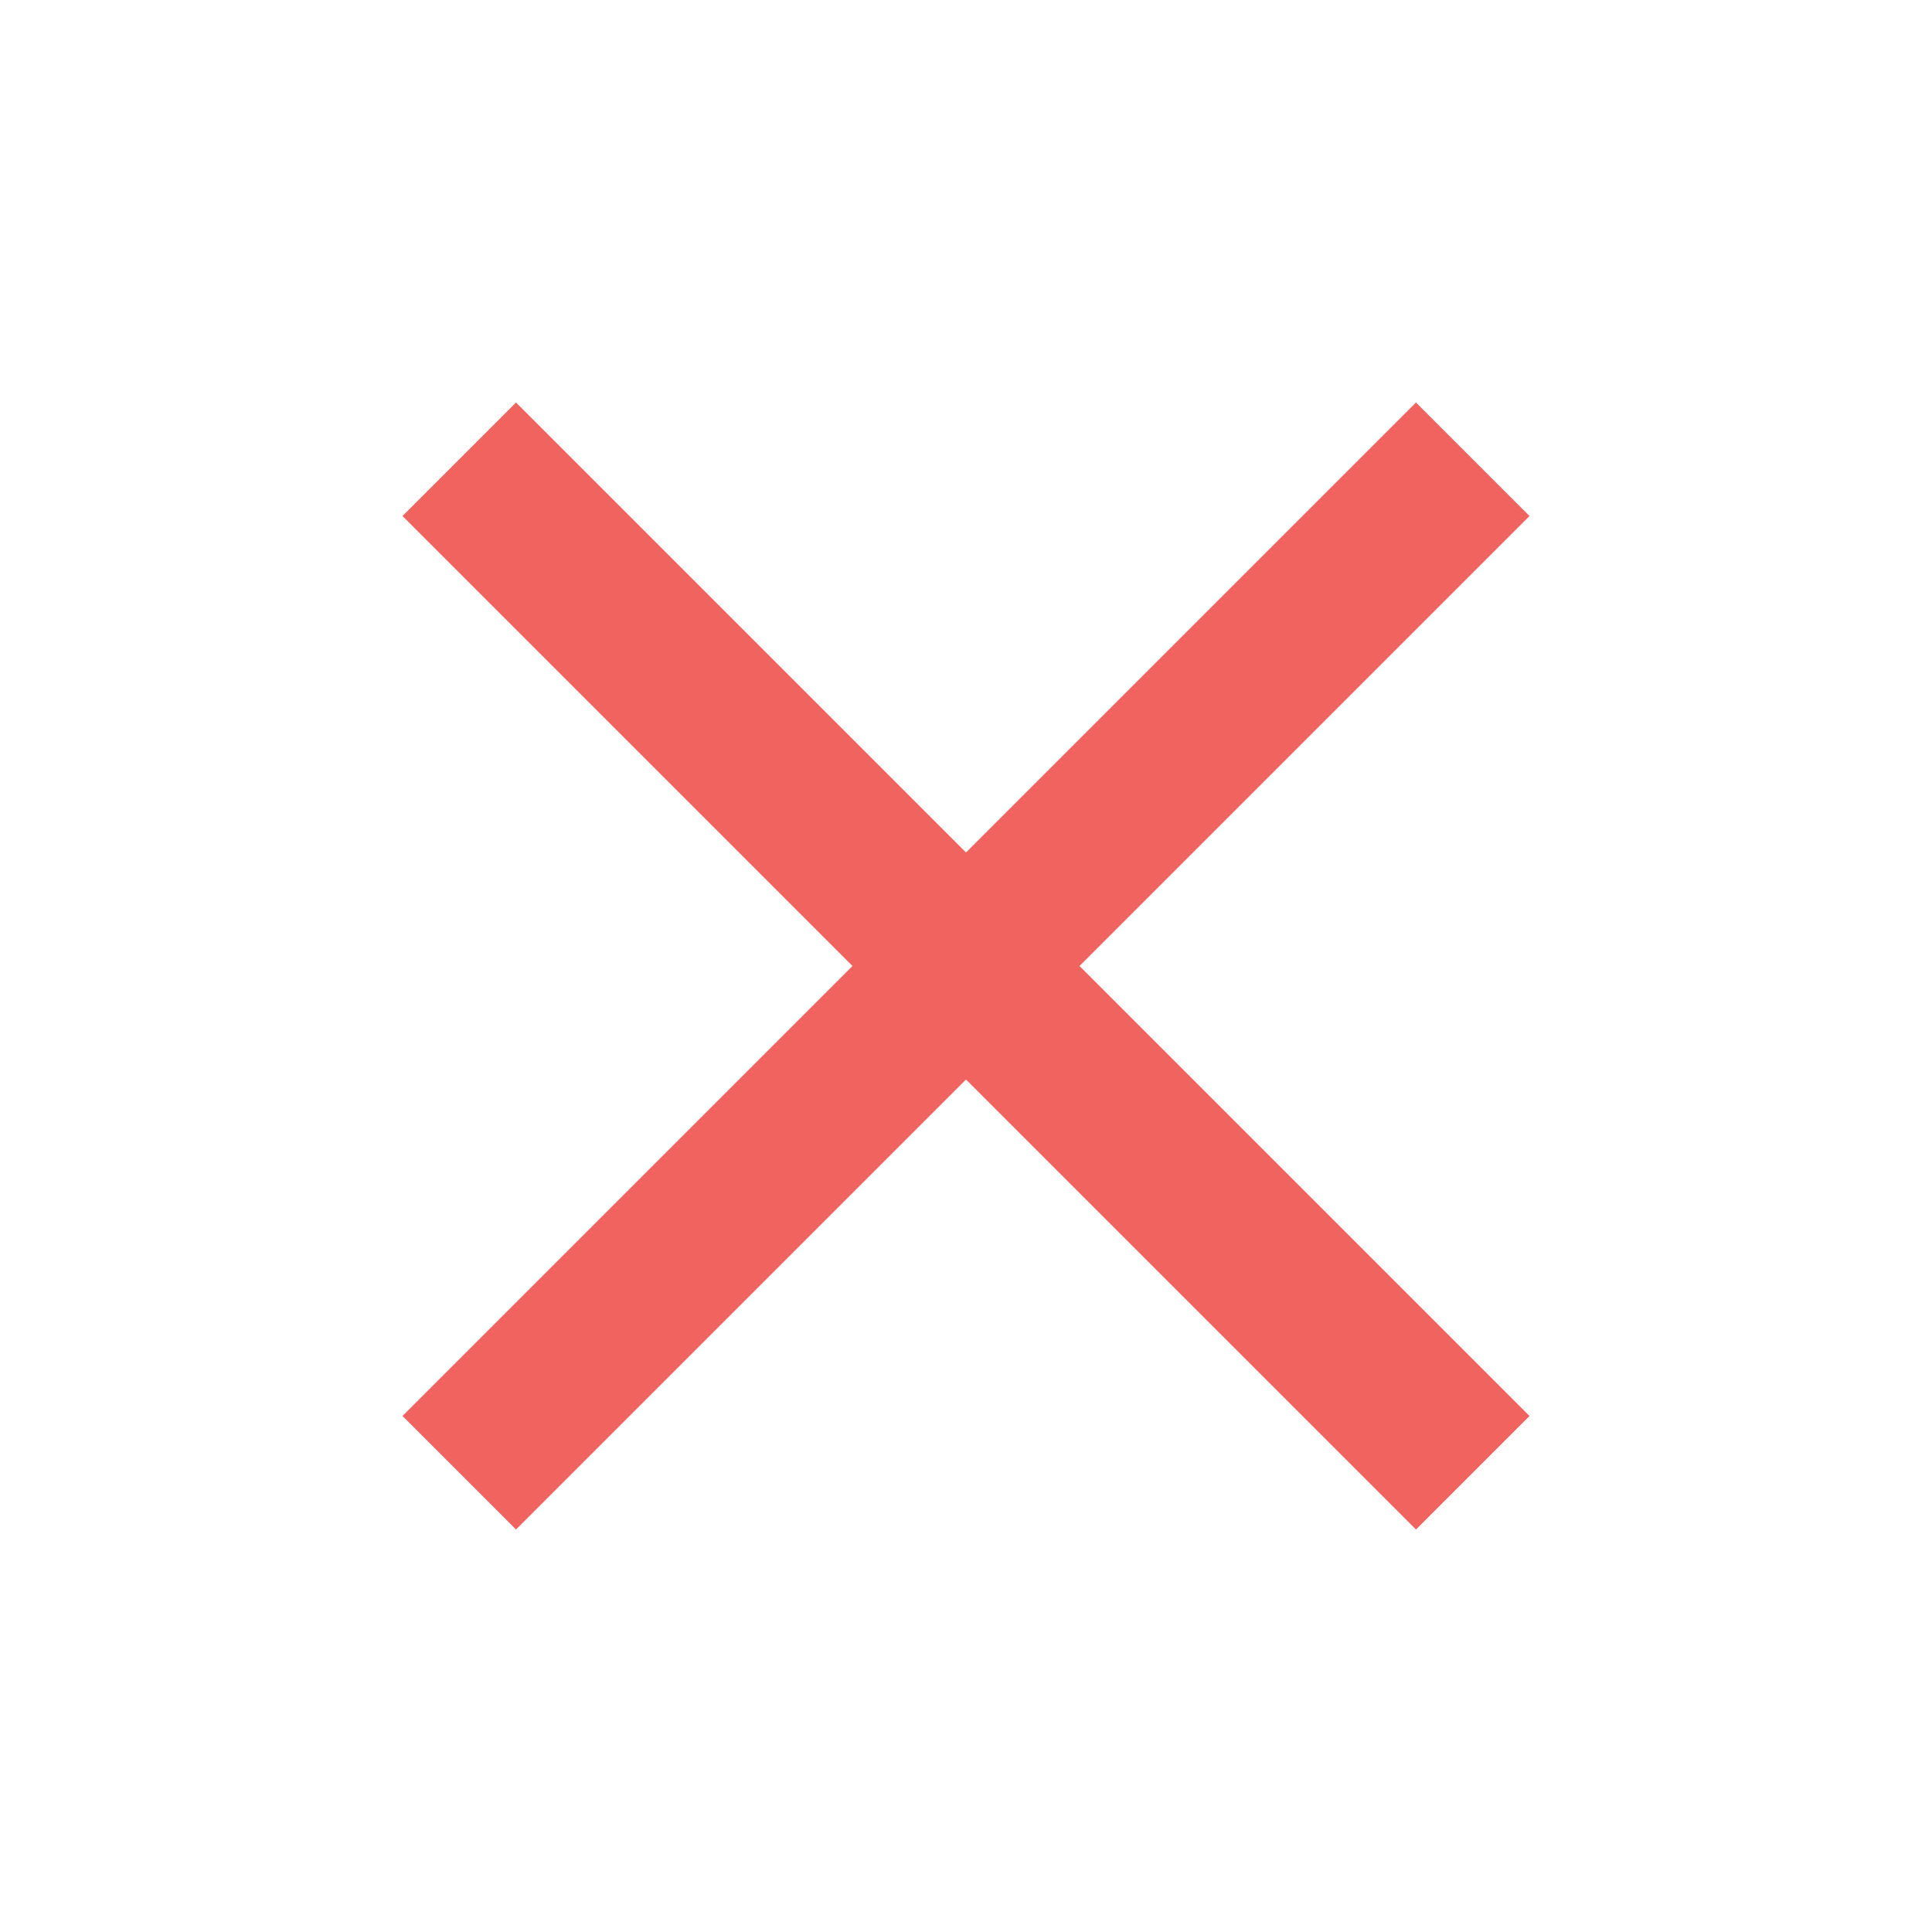
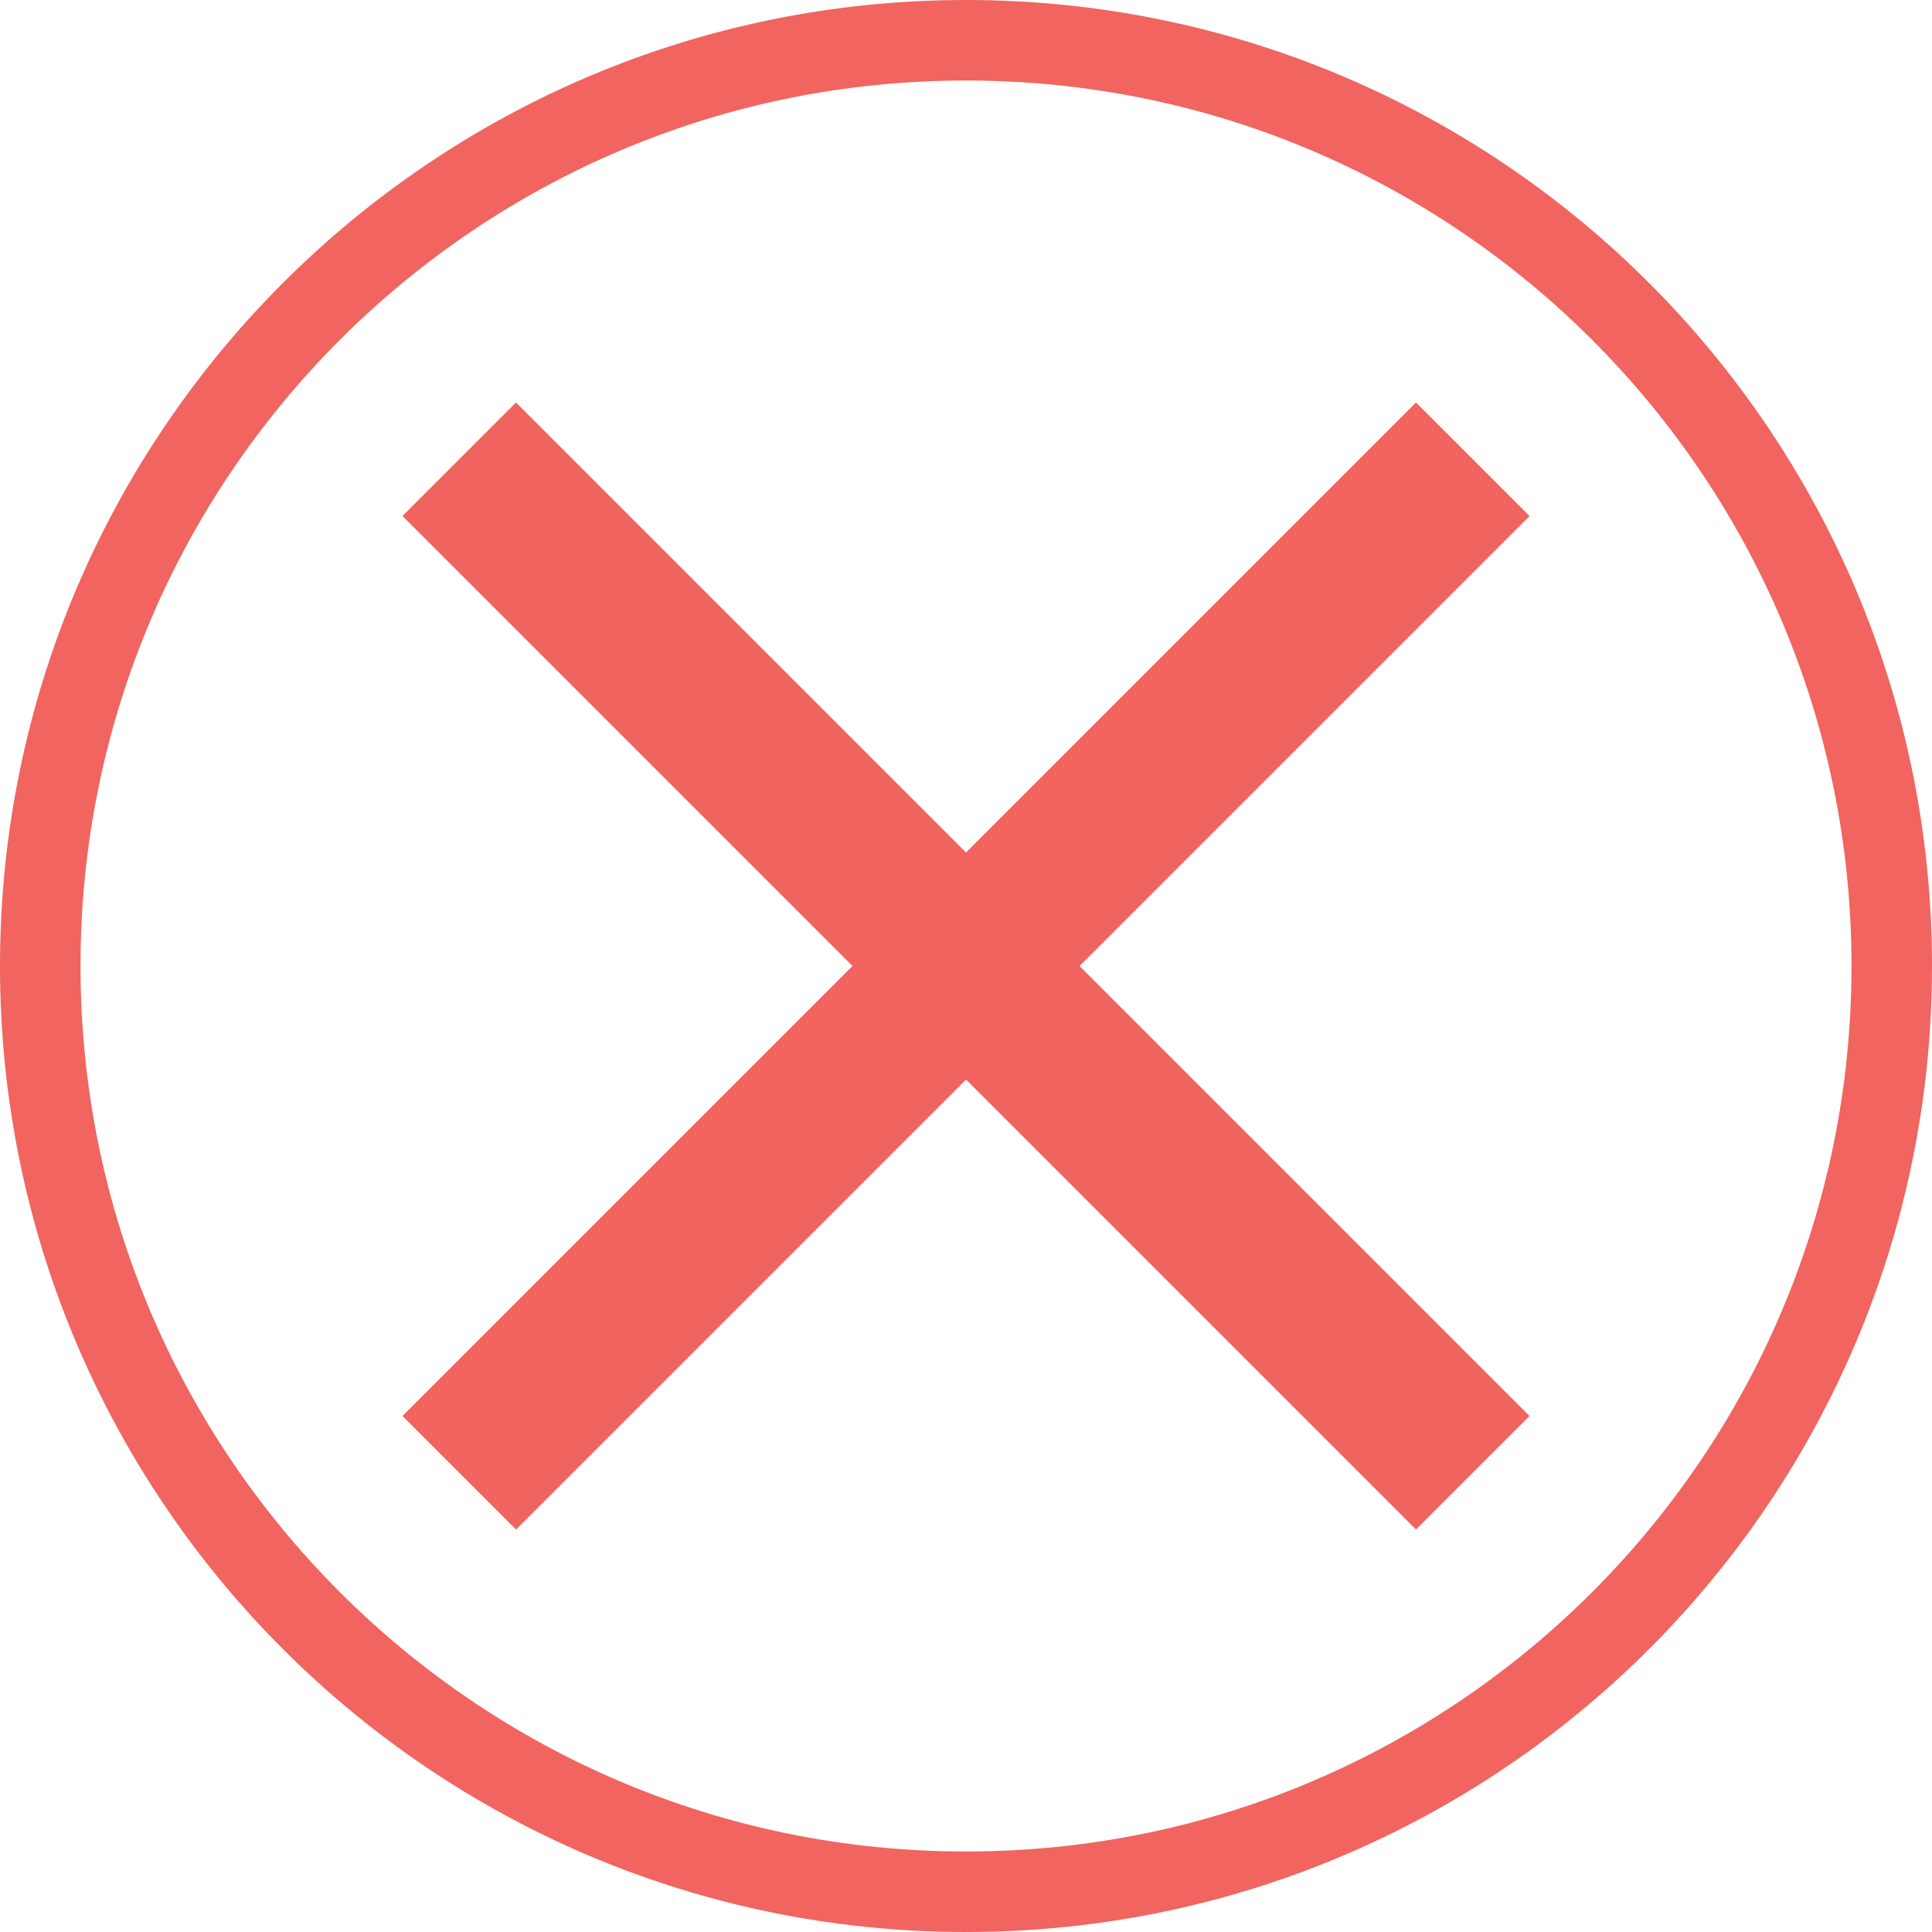
<svg xmlns="http://www.w3.org/2000/svg" width="24" height="24" viewBox="0 0 24 24">
-   <path d="M19 6.41 17.59 5 12 10.59 6.41 5 5 6.41 10.59 12 5 17.59 6.41 19 12 13.41 17.59 19 19 17.59 13.41 12z" fill="#F1635F" fill-rule="evenodd" />
+   <g fill="none" fill-rule="evenodd">
+     <circle stroke="#F16460" cx="12" cy="12" r="11.5" />
+     <path d="M19 6.41 17.59 5 12 10.59 6.41 5 5 6.41 10.59 12 5 17.59 6.41 19 12 13.41 17.59 19 19 17.59 13.41 12z" fill="#F1635F" />
+   </g>
</svg>
